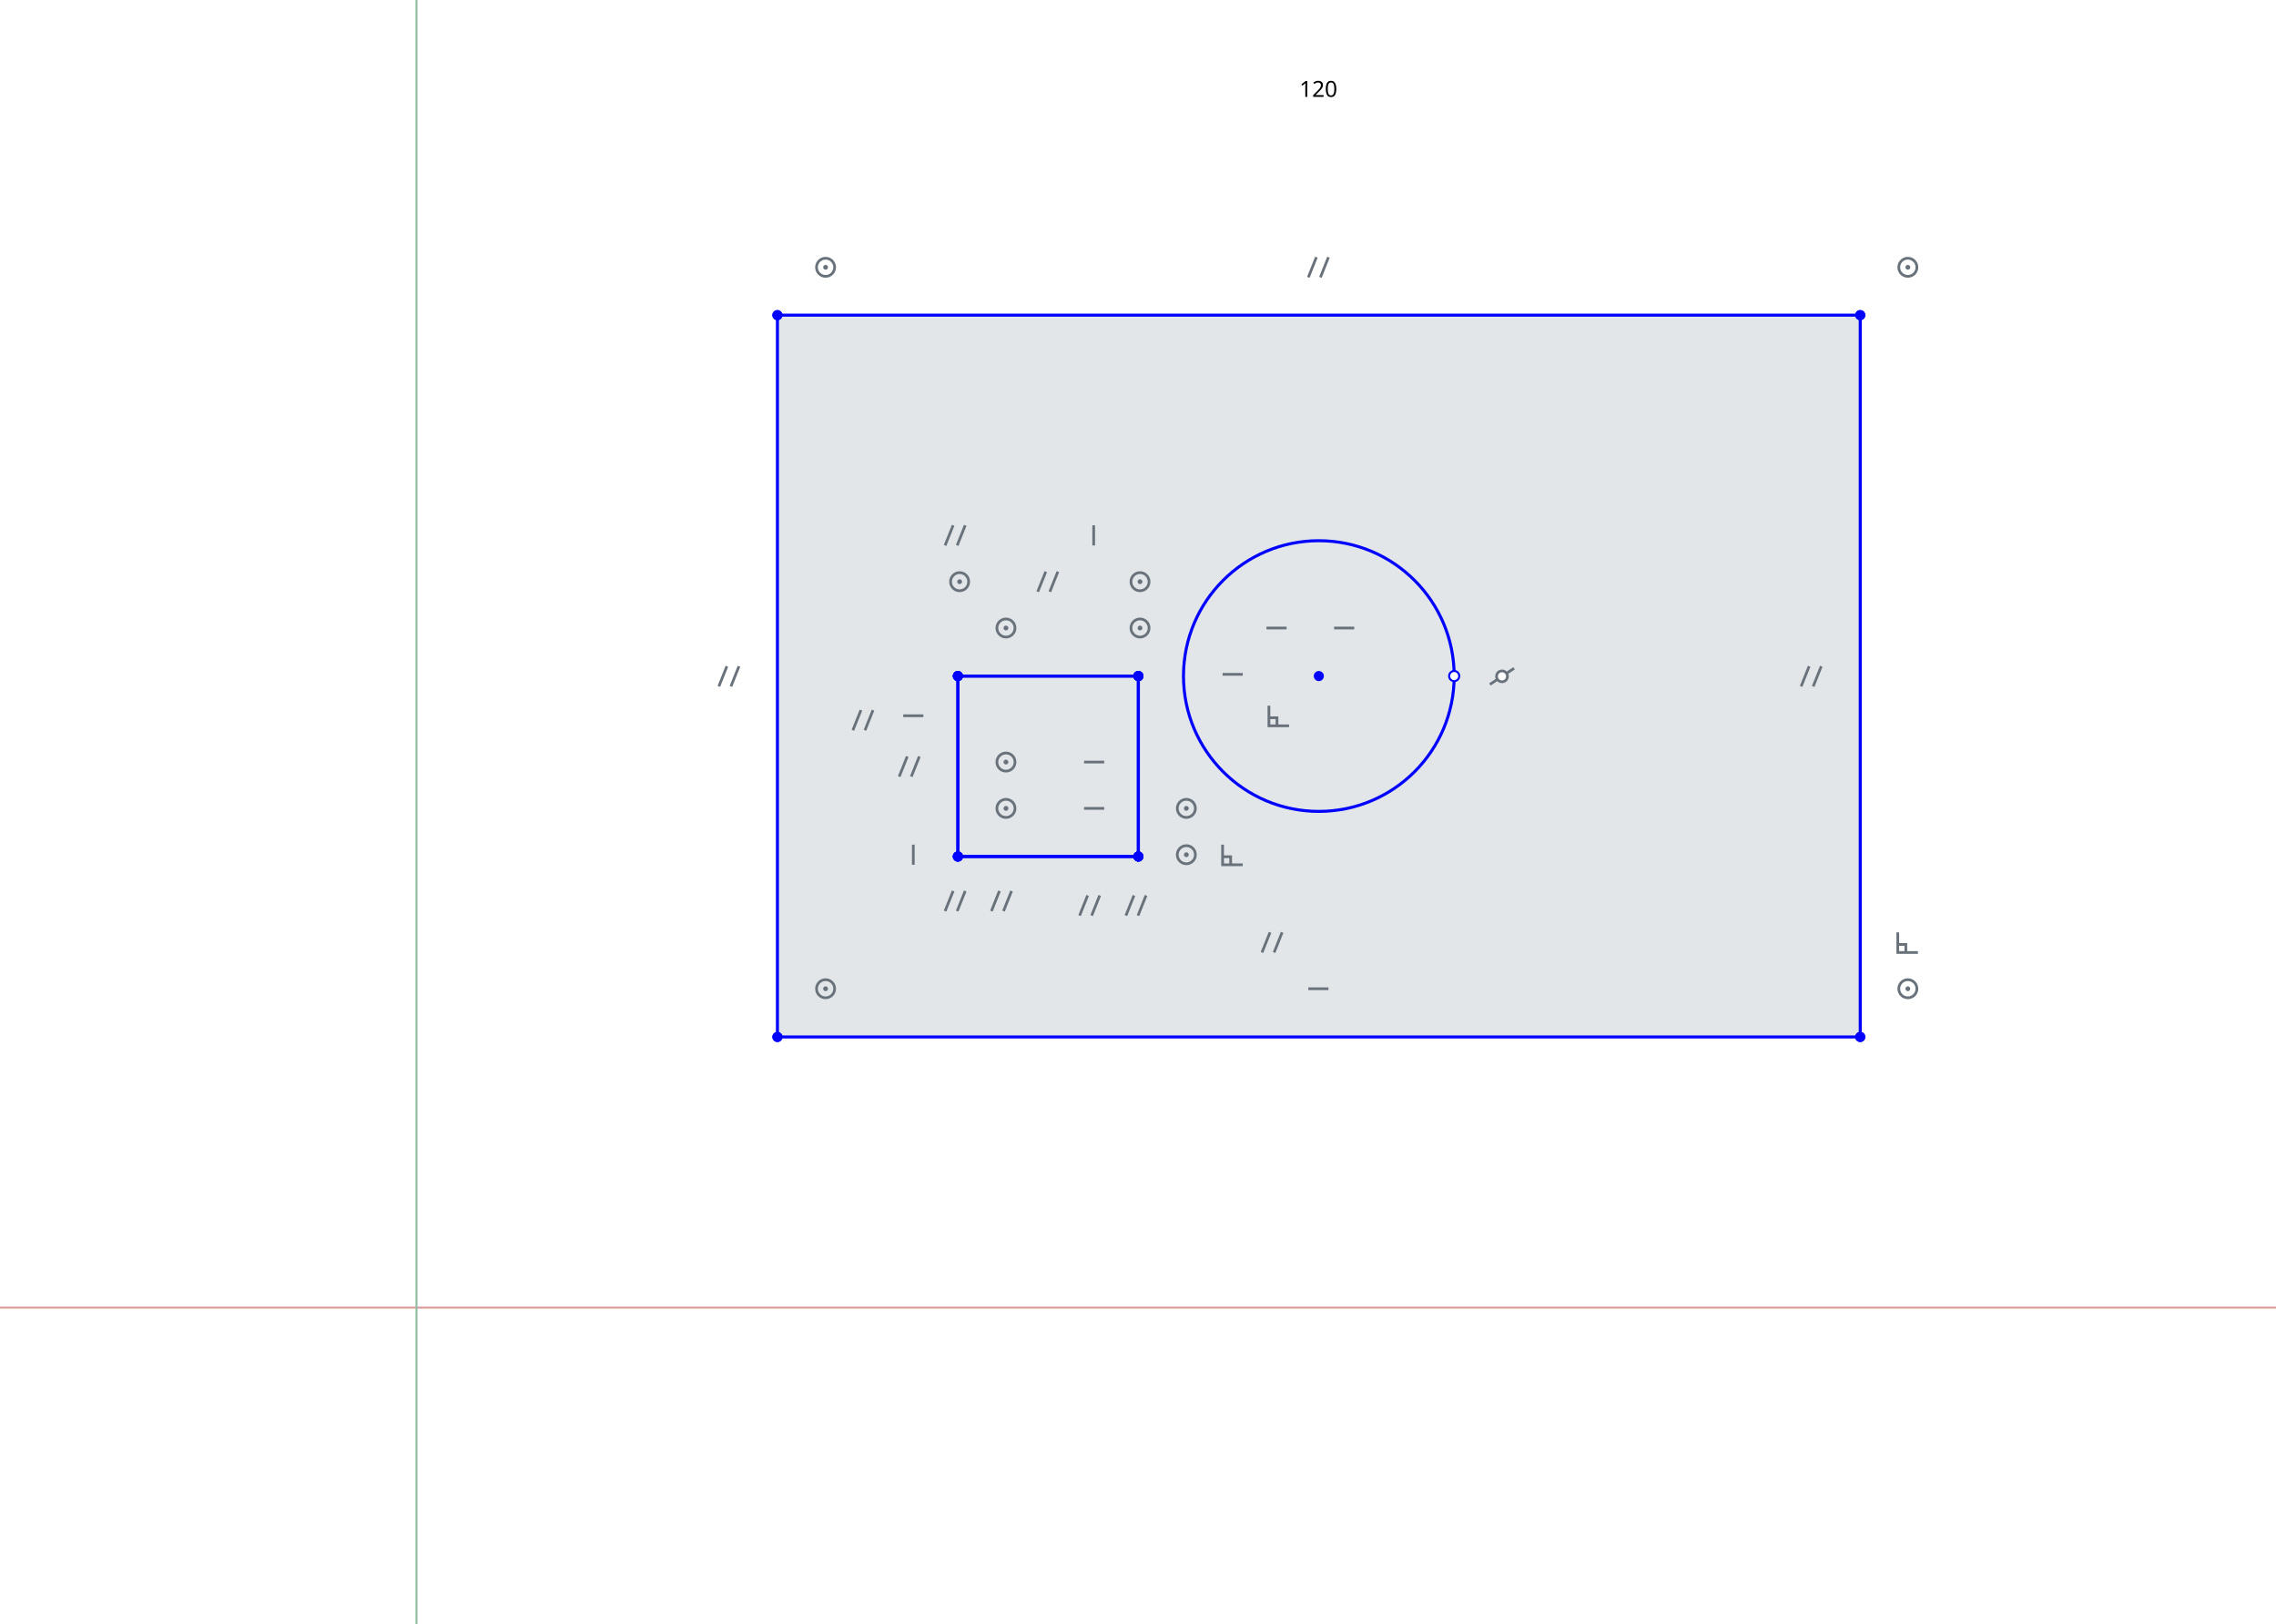
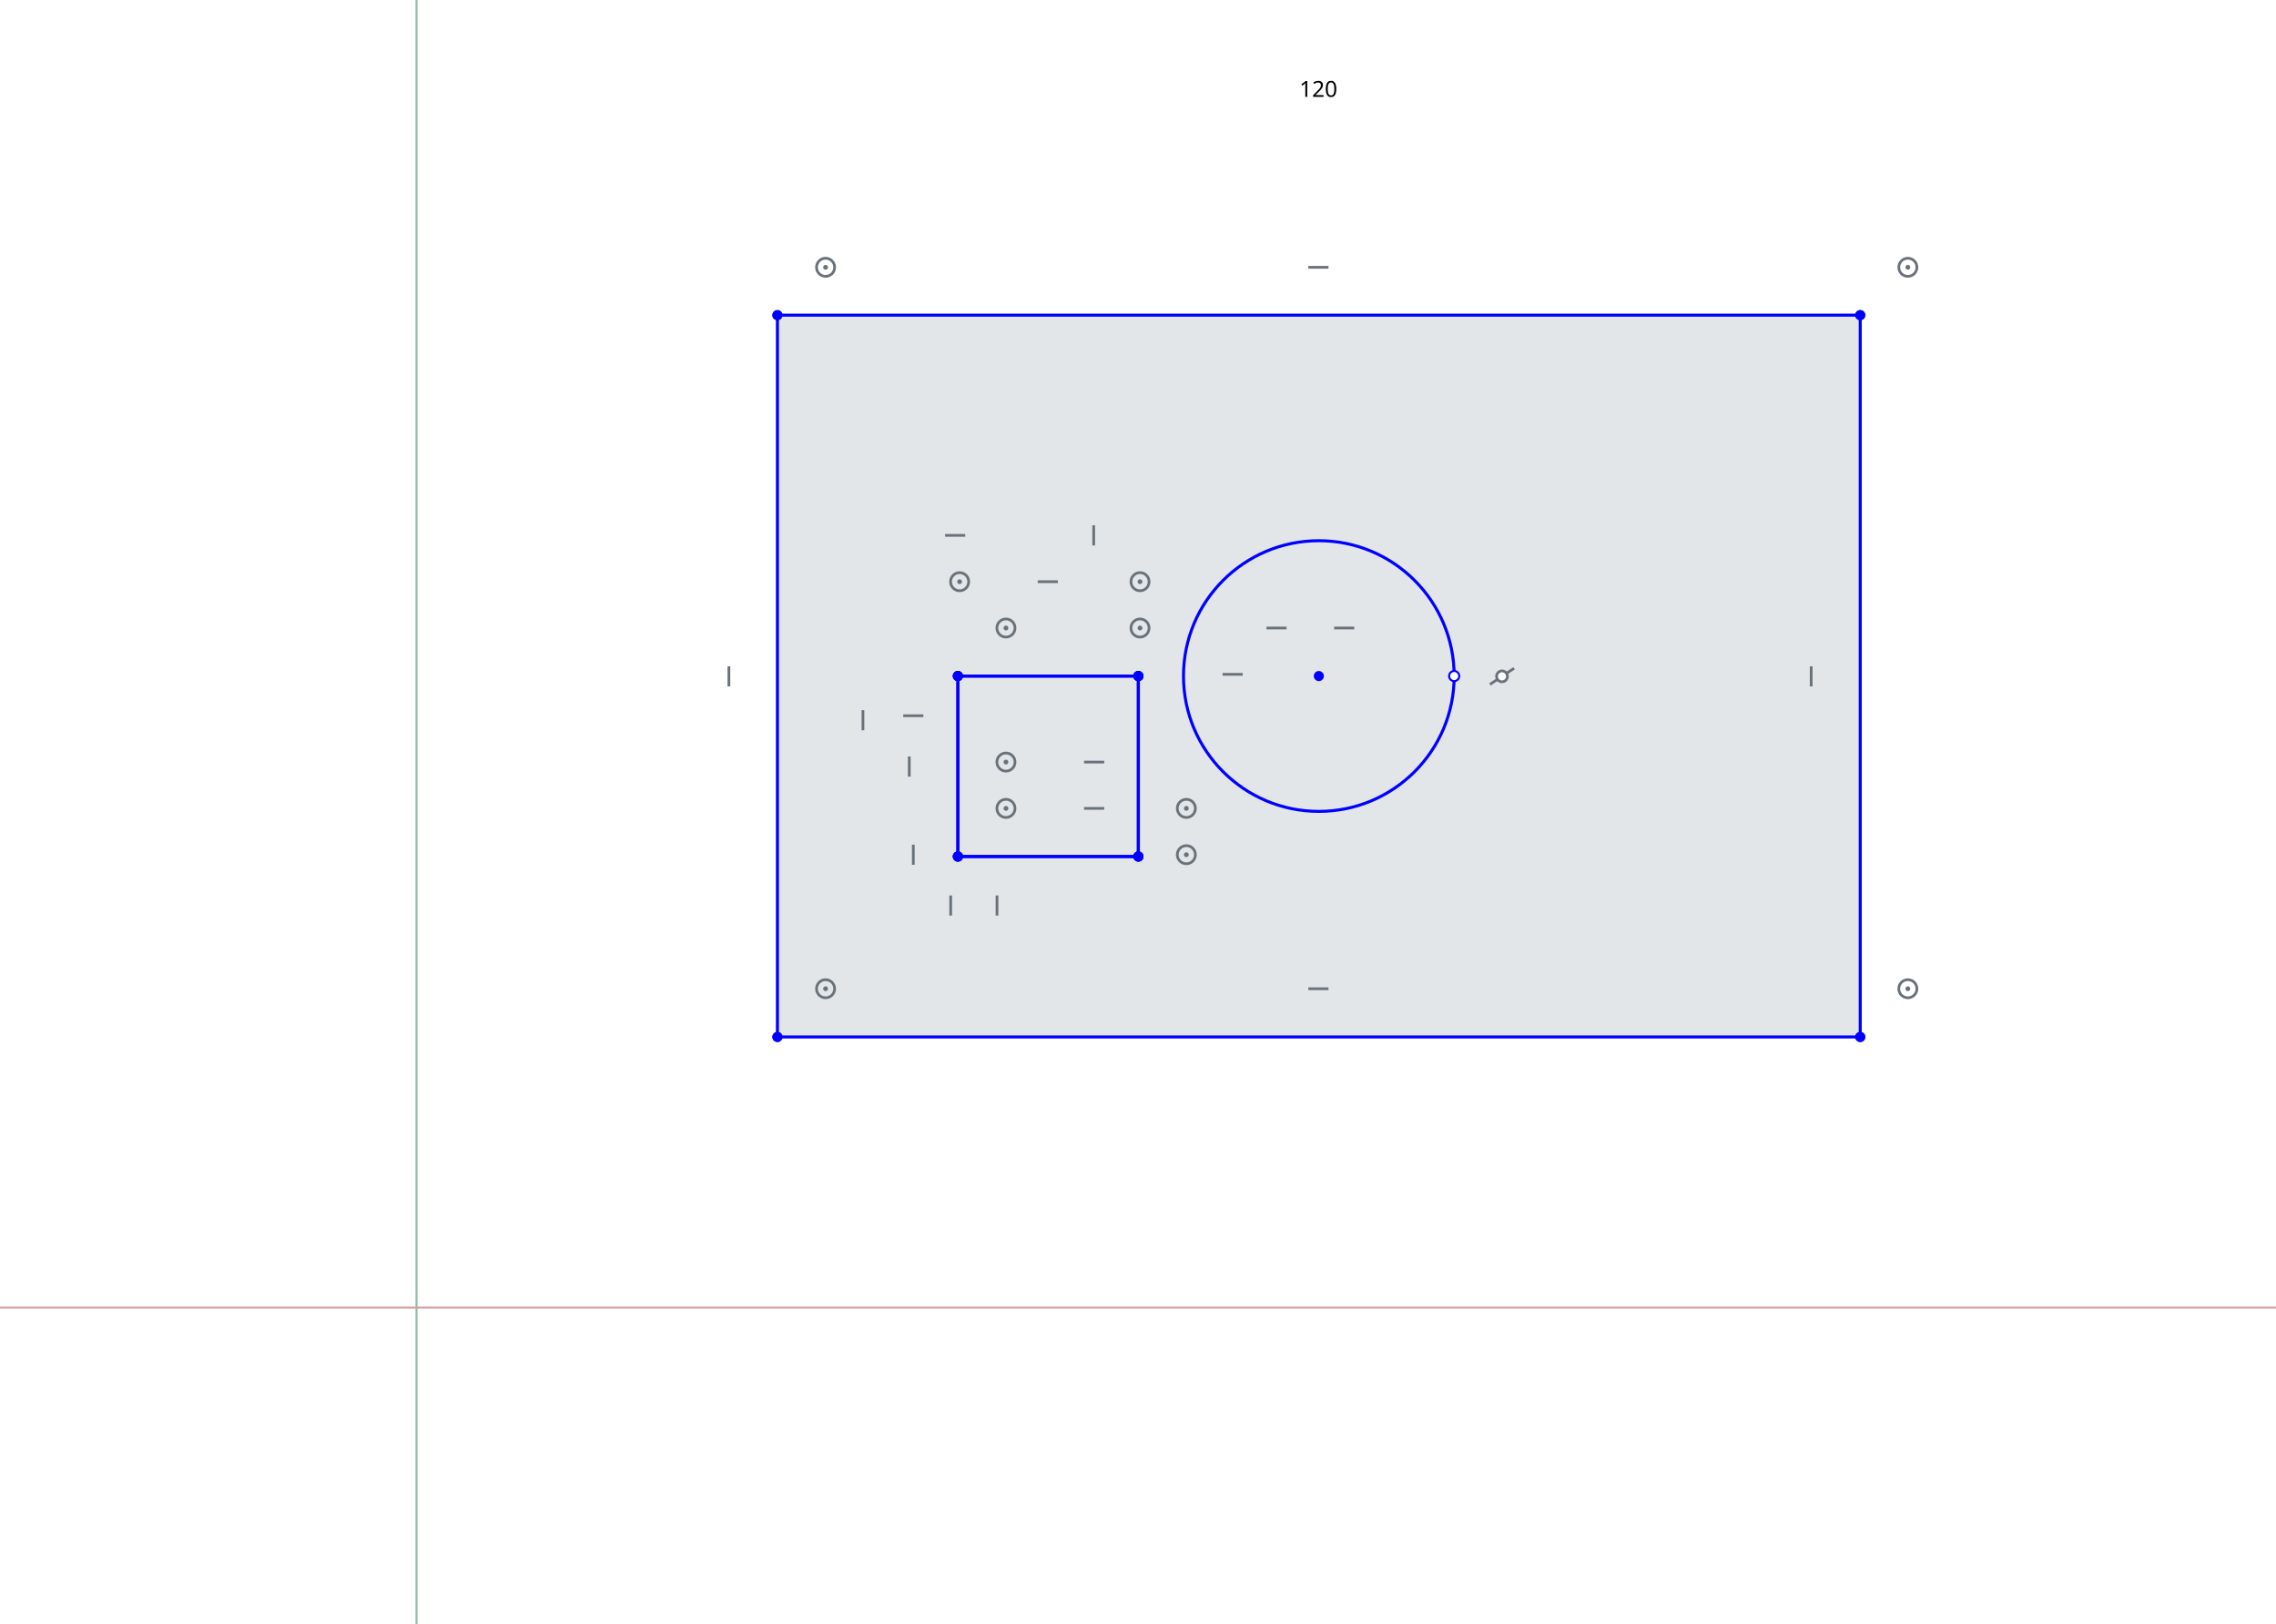
<svg xmlns="http://www.w3.org/2000/svg" viewBox="0 0 1130 806">
-   <path d="M40 -30 L160 -30 L160 -110 L40 -110 Z M60 -50 L80 -50 L80 -70 L60 -70 Z M85.01 -69.46 L85.09 -68.38 L85.24 -67.31 L85.48 -66.25 L85.79 -65.21 L86.17 -64.2 L86.62 -63.21 L87.15 -62.27 L87.74 -61.36 L88.39 -60.5 L89.11 -59.68 L89.88 -58.93 L90.71 -58.22 L91.58 -57.58 L92.5 -57.01 L93.46 -56.5 L94.45 -56.07 L95.47 -55.7 L96.51 -55.41 L97.57 -55.2 L98.65 -55.06 L99.73 -55 L100.81 -55.02 L101.89 -55.12 L102.96 -55.29 L104.01 -55.55 L105.05 -55.87 L106.05 -56.27 L107.03 -56.75 L107.96 -57.29 L108.86 -57.9 L109.71 -58.57 L110.51 -59.3 L111.26 -60.08 L111.94 -60.92 L112.57 -61.81 L113.12 -62.74 L113.61 -63.7 L114.03 -64.7 L114.38 -65.73 L114.65 -66.78 L114.84 -67.84 L114.96 -68.92 L115 -70 L114.96 -71.08 L114.84 -72.16 L114.65 -73.22 L114.38 -74.27 L114.03 -75.3 L113.61 -76.3 L113.12 -77.26 L112.57 -78.19 L111.94 -79.08 L111.26 -79.92 L110.51 -80.7 L109.71 -81.43 L108.86 -82.1 L107.96 -82.71 L107.03 -83.25 L106.05 -83.73 L105.05 -84.13 L104.01 -84.45 L102.96 -84.71 L101.89 -84.88 L100.81 -84.98 L99.73 -85 L98.65 -84.94 L97.57 -84.8 L96.51 -84.59 L95.47 -84.3 L94.45 -83.93 L93.46 -83.5 L92.5 -82.99 L91.58 -82.42 L90.71 -81.78 L89.88 -81.07 L89.11 -80.32 L88.39 -79.5 L87.74 -78.64 L87.15 -77.73 L86.62 -76.79 L86.17 -75.8 L85.79 -74.79 L85.48 -73.75 L85.24 -72.69 L85.09 -71.62 L85.01 -70.54 Z" transform="matrix(4.48 0 0 4.48 206.78 649.28)" vector-effect="non-scaling-stroke" stroke="none" stroke-width="4.48" stroke-dasharray="none" fill="rgb(226, 230, 233)" fill-rule="nonzero" opacity="1" />
+   <path d="M40 -30 L160 -30 L160 -110 L40 -110 Z M60 -50 L60 -70 L80 -70 L80 -50 Z M85.01 -69.46 L85.01 -70.54 L85.09 -71.62 L85.24 -72.69 L85.48 -73.75 L85.79 -74.79 L86.17 -75.8 L86.62 -76.79 L87.15 -77.73 L87.74 -78.64 L88.39 -79.5 L89.11 -80.32 L89.88 -81.07 L90.71 -81.78 L91.58 -82.42 L92.5 -82.99 L93.46 -83.5 L94.45 -83.93 L95.47 -84.3 L96.51 -84.59 L97.57 -84.8 L98.65 -84.94 L99.73 -85 L100.81 -84.98 L101.89 -84.88 L102.96 -84.71 L104.01 -84.45 L105.05 -84.13 L106.05 -83.73 L107.03 -83.25 L107.96 -82.71 L108.86 -82.1 L109.71 -81.43 L110.51 -80.7 L111.26 -79.92 L111.94 -79.08 L112.57 -78.19 L113.12 -77.26 L113.61 -76.3 L114.03 -75.3 L114.38 -74.27 L114.65 -73.22 L114.84 -72.16 L114.96 -71.08 L115 -70 L114.96 -68.92 L114.84 -67.84 L114.65 -66.78 L114.38 -65.73 L114.03 -64.7 L113.61 -63.7 L113.12 -62.74 L112.57 -61.81 L111.94 -60.92 L111.26 -60.08 L110.51 -59.3 L109.71 -58.57 L108.86 -57.9 L107.96 -57.29 L107.03 -56.75 L106.05 -56.27 L105.05 -55.87 L104.01 -55.55 L102.96 -55.29 L101.89 -55.12 L100.81 -55.02 L99.73 -55 L98.65 -55.06 L97.57 -55.2 L96.51 -55.41 L95.47 -55.7 L94.45 -56.07 L93.46 -56.5 L92.5 -57.01 L91.58 -57.58 L90.71 -58.22 L89.88 -58.93 L89.11 -59.68 L88.39 -60.5 L87.74 -61.36 L87.15 -62.27 L86.62 -63.21 L86.17 -64.2 L85.79 -65.21 L85.48 -66.25 L85.24 -67.31 L85.09 -68.38 Z" transform="matrix(4.48 0 0 4.48 206.78 649.28)" vector-effect="non-scaling-stroke" stroke="none" stroke-width="4.48" stroke-dasharray="none" fill="rgb(226, 230, 233)" fill-rule="evenodd" opacity="1" />
+   <path d="M60 -50 L80 -50 L80 -70 L60 -70 Z" transform="matrix(4.48 0 0 4.48 206.78 649.28)" vector-effect="non-scaling-stroke" stroke="none" stroke-width="4.48" stroke-dasharray="none" fill="rgb(226, 230, 233)" fill-rule="evenodd" opacity="1" />
+   <path d="M85.01 -69.46 L85.09 -68.38 L85.24 -67.31 L85.48 -66.25 L85.79 -65.21 L86.17 -64.2 L86.62 -63.21 L87.15 -62.27 L87.74 -61.36 L88.39 -60.5 L89.11 -59.68 L89.88 -58.93 L90.71 -58.22 L91.58 -57.58 L92.5 -57.01 L93.46 -56.5 L94.45 -56.07 L95.47 -55.7 L96.51 -55.41 L97.57 -55.2 L98.65 -55.06 L99.73 -55 L100.81 -55.02 L101.89 -55.12 L102.96 -55.29 L104.01 -55.55 L105.05 -55.87 L106.05 -56.27 L107.03 -56.75 L107.96 -57.29 L108.86 -57.9 L109.71 -58.57 L110.51 -59.3 L111.26 -60.08 L111.94 -60.92 L112.57 -61.81 L113.12 -62.74 L113.61 -63.7 L114.03 -64.7 L114.38 -65.73 L114.65 -66.78 L114.84 -67.84 L114.96 -68.92 L115 -70 L114.96 -71.08 L114.84 -72.16 L114.65 -73.22 L114.38 -74.27 L114.03 -75.3 L113.61 -76.3 L113.12 -77.26 L112.57 -78.19 L111.94 -79.08 L111.26 -79.92 L110.51 -80.7 L109.71 -81.43 L108.86 -82.1 L107.96 -82.71 L107.03 -83.25 L106.05 -83.73 L105.05 -84.13 L104.01 -84.45 L102.96 -84.71 L101.89 -84.88 L100.81 -84.98 L99.73 -85 L98.65 -84.94 L97.57 -84.8 L96.51 -84.59 L95.47 -84.3 L94.45 -83.93 L93.46 -83.5 L92.5 -82.99 L91.58 -82.42 L90.71 -81.78 L89.88 -81.07 L89.11 -80.32 L88.39 -79.5 L87.74 -78.64 L87.15 -77.73 L86.62 -76.79 L86.17 -75.8 L85.79 -74.79 L85.48 -73.75 L85.24 -72.69 L85.09 -71.62 L85.01 -70.54 Z" transform="matrix(4.48 0 0 4.48 206.78 649.28)" vector-effect="non-scaling-stroke" stroke="none" stroke-width="4.48" stroke-dasharray="none" fill="rgb(226, 230, 233)" fill-rule="evenodd" opacity="1" />
  <line x1="-265" y1="0" x2="425" y2="0" transform="matrix(4.48 0 0 4.48 206.78 649.28)" vector-effect="non-scaling-stroke" stroke="rgb(219, 157, 157)" stroke-width="1" stroke-dasharray="none" fill="none" fill-rule="nonzero" opacity="1" />
  <line x1="0" y1="-325" x2="0" y2="215" transform="matrix(4.48 0 0 4.48 206.78 649.28)" vector-effect="non-scaling-stroke" stroke="rgb(146, 191, 162)" stroke-width="1" stroke-dasharray="none" fill="none" fill-rule="nonzero" opacity="1" />
  <line x1="40" y1="-30" x2="160" y2="-30" transform="matrix(4.48 0 0 4.48 206.78 649.28)" vector-effect="non-scaling-stroke" stroke="rgb(0, 0, 255)" stroke-width="1.5" stroke-dasharray="none" fill="none" fill-rule="nonzero" opacity="1" />
  <line x1="160" y1="-30" x2="160" y2="-110" transform="matrix(4.48 0 0 4.48 206.78 649.28)" vector-effect="non-scaling-stroke" stroke="rgb(0, 0, 255)" stroke-width="1.5" stroke-dasharray="none" fill="none" fill-rule="nonzero" opacity="1" />
  <line x1="160" y1="-110" x2="40" y2="-110" transform="matrix(4.48 0 0 4.48 206.78 649.28)" vector-effect="non-scaling-stroke" stroke="rgb(0, 0, 255)" stroke-width="1.5" stroke-dasharray="none" fill="none" fill-rule="nonzero" opacity="1" />
  <line x1="40" y1="-110" x2="40" y2="-30" transform="matrix(4.48 0 0 4.48 206.78 649.28)" vector-effect="non-scaling-stroke" stroke="rgb(0, 0, 255)" stroke-width="1.5" stroke-dasharray="none" fill="none" fill-rule="nonzero" opacity="1" />
  <line x1="60" y1="-50" x2="80" y2="-50" transform="matrix(4.48 0 0 4.48 206.78 649.28)" vector-effect="non-scaling-stroke" stroke="rgb(0, 0, 255)" stroke-width="1.5" stroke-dasharray="none" fill="none" fill-rule="nonzero" opacity="1" />
  <line x1="80" y1="-50" x2="80" y2="-70" transform="matrix(4.48 0 0 4.48 206.78 649.28)" vector-effect="non-scaling-stroke" stroke="rgb(0, 0, 255)" stroke-width="1.5" stroke-dasharray="none" fill="none" fill-rule="nonzero" opacity="1" />
  <line x1="80" y1="-70" x2="60" y2="-70" transform="matrix(4.48 0 0 4.48 206.78 649.28)" vector-effect="non-scaling-stroke" stroke="rgb(0, 0, 255)" stroke-width="1.5" stroke-dasharray="none" fill="none" fill-rule="nonzero" opacity="1" />
  <line x1="60" y1="-70" x2="60" y2="-50" transform="matrix(4.48 0 0 4.48 206.78 649.28)" vector-effect="non-scaling-stroke" stroke="rgb(0, 0, 255)" stroke-width="1.5" stroke-dasharray="none" fill="none" fill-rule="nonzero" opacity="1" />
  <line x1="60" y1="-50" x2="80" y2="-50" transform="matrix(4.48 0 0 4.48 206.78 649.28)" vector-effect="non-scaling-stroke" stroke="rgb(0, 0, 255)" stroke-width="1.5" stroke-dasharray="none" fill="none" fill-rule="nonzero" opacity="1" />
  <line x1="80" y1="-50" x2="80" y2="-70" transform="matrix(4.48 0 0 4.48 206.78 649.28)" vector-effect="non-scaling-stroke" stroke="rgb(0, 0, 255)" stroke-width="1.5" stroke-dasharray="none" fill="none" fill-rule="nonzero" opacity="1" />
  <line x1="80" y1="-70" x2="60" y2="-70" transform="matrix(4.48 0 0 4.48 206.78 649.28)" vector-effect="non-scaling-stroke" stroke="rgb(0, 0, 255)" stroke-width="1.5" stroke-dasharray="none" fill="none" fill-rule="nonzero" opacity="1" />
  <line x1="60" y1="-70" x2="60" y2="-50" transform="matrix(4.48 0 0 4.48 206.78 649.28)" vector-effect="non-scaling-stroke" stroke="rgb(0, 0, 255)" stroke-width="1.5" stroke-dasharray="none" fill="none" fill-rule="nonzero" opacity="1" />
  <circle cx="100" cy="-70" r="15" transform="matrix(4.48 0 0 4.48 206.78 649.28)" vector-effect="non-scaling-stroke" stroke="rgb(0, 0, 255)" stroke-width="1.5" stroke-dasharray="none" fill="none" fill-rule="nonzero" opacity="1" />
  <circle cx="40" cy="-30" r="0.56" transform="matrix(4.48 0 0 4.48 206.78 649.28)" vector-effect="non-scaling-stroke" stroke="none" stroke-width="1" stroke-dasharray="none" fill="rgb(0, 0, 255)" fill-rule="nonzero" opacity="1" />
  <circle cx="160" cy="-30" r="0.56" transform="matrix(4.48 0 0 4.48 206.78 649.28)" vector-effect="non-scaling-stroke" stroke="none" stroke-width="1" stroke-dasharray="none" fill="rgb(0, 0, 255)" fill-rule="nonzero" opacity="1" />
  <circle cx="160" cy="-30" r="0.56" transform="matrix(4.48 0 0 4.48 206.78 649.28)" vector-effect="non-scaling-stroke" stroke="none" stroke-width="1" stroke-dasharray="none" fill="rgb(0, 0, 255)" fill-rule="nonzero" opacity="1" />
  <circle cx="160" cy="-110" r="0.56" transform="matrix(4.48 0 0 4.48 206.78 649.28)" vector-effect="non-scaling-stroke" stroke="none" stroke-width="1" stroke-dasharray="none" fill="rgb(0, 0, 255)" fill-rule="nonzero" opacity="1" />
  <circle cx="160" cy="-110" r="0.56" transform="matrix(4.48 0 0 4.48 206.78 649.28)" vector-effect="non-scaling-stroke" stroke="none" stroke-width="1" stroke-dasharray="none" fill="rgb(0, 0, 255)" fill-rule="nonzero" opacity="1" />
  <circle cx="40" cy="-110" r="0.56" transform="matrix(4.48 0 0 4.48 206.78 649.28)" vector-effect="non-scaling-stroke" stroke="none" stroke-width="1" stroke-dasharray="none" fill="rgb(0, 0, 255)" fill-rule="nonzero" opacity="1" />
  <circle cx="40" cy="-110" r="0.56" transform="matrix(4.48 0 0 4.48 206.78 649.28)" vector-effect="non-scaling-stroke" stroke="none" stroke-width="1" stroke-dasharray="none" fill="rgb(0, 0, 255)" fill-rule="nonzero" opacity="1" />
  <circle cx="40" cy="-30" r="0.56" transform="matrix(4.48 0 0 4.48 206.78 649.28)" vector-effect="non-scaling-stroke" stroke="none" stroke-width="1" stroke-dasharray="none" fill="rgb(0, 0, 255)" fill-rule="nonzero" opacity="1" />
  <circle cx="60" cy="-50" r="0.56" transform="matrix(4.48 0 0 4.48 206.78 649.28)" vector-effect="non-scaling-stroke" stroke="none" stroke-width="1" stroke-dasharray="none" fill="rgb(0, 0, 255)" fill-rule="nonzero" opacity="1" />
  <circle cx="80" cy="-50" r="0.56" transform="matrix(4.48 0 0 4.48 206.78 649.28)" vector-effect="non-scaling-stroke" stroke="none" stroke-width="1" stroke-dasharray="none" fill="rgb(0, 0, 255)" fill-rule="nonzero" opacity="1" />
  <circle cx="80" cy="-50" r="0.56" transform="matrix(4.48 0 0 4.48 206.78 649.28)" vector-effect="non-scaling-stroke" stroke="none" stroke-width="1" stroke-dasharray="none" fill="rgb(0, 0, 255)" fill-rule="nonzero" opacity="1" />
  <circle cx="80" cy="-70" r="0.56" transform="matrix(4.48 0 0 4.48 206.78 649.28)" vector-effect="non-scaling-stroke" stroke="none" stroke-width="1" stroke-dasharray="none" fill="rgb(0, 0, 255)" fill-rule="nonzero" opacity="1" />
  <circle cx="80" cy="-70" r="0.56" transform="matrix(4.48 0 0 4.48 206.78 649.28)" vector-effect="non-scaling-stroke" stroke="none" stroke-width="1" stroke-dasharray="none" fill="rgb(0, 0, 255)" fill-rule="nonzero" opacity="1" />
  <circle cx="60" cy="-70" r="0.56" transform="matrix(4.48 0 0 4.48 206.78 649.28)" vector-effect="non-scaling-stroke" stroke="none" stroke-width="1" stroke-dasharray="none" fill="rgb(0, 0, 255)" fill-rule="nonzero" opacity="1" />
  <circle cx="60" cy="-70" r="0.56" transform="matrix(4.48 0 0 4.48 206.78 649.28)" vector-effect="non-scaling-stroke" stroke="none" stroke-width="1" stroke-dasharray="none" fill="rgb(0, 0, 255)" fill-rule="nonzero" opacity="1" />
  <circle cx="60" cy="-50" r="0.56" transform="matrix(4.48 0 0 4.48 206.78 649.28)" vector-effect="non-scaling-stroke" stroke="none" stroke-width="1" stroke-dasharray="none" fill="rgb(0, 0, 255)" fill-rule="nonzero" opacity="1" />
  <circle cx="60" cy="-50" r="0.56" transform="matrix(4.48 0 0 4.48 206.78 649.28)" vector-effect="non-scaling-stroke" stroke="none" stroke-width="1" stroke-dasharray="none" fill="rgb(0, 0, 255)" fill-rule="nonzero" opacity="1" />
  <circle cx="80" cy="-50" r="0.56" transform="matrix(4.48 0 0 4.48 206.78 649.28)" vector-effect="non-scaling-stroke" stroke="none" stroke-width="1" stroke-dasharray="none" fill="rgb(0, 0, 255)" fill-rule="nonzero" opacity="1" />
  <circle cx="80" cy="-50" r="0.56" transform="matrix(4.48 0 0 4.48 206.78 649.28)" vector-effect="non-scaling-stroke" stroke="none" stroke-width="1" stroke-dasharray="none" fill="rgb(0, 0, 255)" fill-rule="nonzero" opacity="1" />
  <circle cx="80" cy="-70" r="0.56" transform="matrix(4.48 0 0 4.48 206.78 649.28)" vector-effect="non-scaling-stroke" stroke="none" stroke-width="1" stroke-dasharray="none" fill="rgb(0, 0, 255)" fill-rule="nonzero" opacity="1" />
  <circle cx="80" cy="-70" r="0.56" transform="matrix(4.48 0 0 4.48 206.78 649.28)" vector-effect="non-scaling-stroke" stroke="none" stroke-width="1" stroke-dasharray="none" fill="rgb(0, 0, 255)" fill-rule="nonzero" opacity="1" />
  <circle cx="60" cy="-70" r="0.56" transform="matrix(4.48 0 0 4.48 206.78 649.28)" vector-effect="non-scaling-stroke" stroke="none" stroke-width="1" stroke-dasharray="none" fill="rgb(0, 0, 255)" fill-rule="nonzero" opacity="1" />
  <circle cx="60" cy="-70" r="0.56" transform="matrix(4.48 0 0 4.48 206.78 649.28)" vector-effect="non-scaling-stroke" stroke="none" stroke-width="1" stroke-dasharray="none" fill="rgb(0, 0, 255)" fill-rule="nonzero" opacity="1" />
  <circle cx="60" cy="-50" r="0.56" transform="matrix(4.48 0 0 4.48 206.78 649.28)" vector-effect="non-scaling-stroke" stroke="none" stroke-width="1" stroke-dasharray="none" fill="rgb(0, 0, 255)" fill-rule="nonzero" opacity="1" />
  <circle cx="100" cy="-70" r="0.56" transform="matrix(4.48 0 0 4.48 206.78 649.28)" vector-effect="non-scaling-stroke" stroke="none" stroke-width="1" stroke-dasharray="none" fill="rgb(0, 0, 255)" fill-rule="nonzero" opacity="1" />
  <circle cx="115" cy="-70" r="0.56" transform="matrix(4.48 0 0 4.48 206.78 649.28)" vector-effect="non-scaling-stroke" stroke="rgb(0, 0, 255)" stroke-width="1" stroke-dasharray="none" fill="rgb(255, 255, 255)" fill-rule="nonzero" opacity="1" />
  <circle r="4.5" transform="matrix(1 0 0 1 409.89 490.94)" vector-effect="non-scaling-stroke" stroke="rgb(105, 114, 123)" stroke-width="1.35" stroke-dasharray="none" fill="none" fill-rule="nonzero" opacity="1" />
  <circle r="1.2" transform="matrix(1 0 0 1 409.89 490.94)" vector-effect="non-scaling-stroke" stroke="none" stroke-width="1.35" stroke-dasharray="none" fill="rgb(105, 114, 123)" fill-rule="nonzero" opacity="1" />
  <circle r="4.5" transform="matrix(1 0 0 1 409.89 132.72)" vector-effect="non-scaling-stroke" stroke="rgb(105, 114, 123)" stroke-width="1.35" stroke-dasharray="none" fill="none" fill-rule="nonzero" opacity="1" />
  <circle r="1.2" transform="matrix(1 0 0 1 409.89 132.72)" vector-effect="non-scaling-stroke" stroke="none" stroke-width="1.35" stroke-dasharray="none" fill="rgb(105, 114, 123)" fill-rule="nonzero" opacity="1" />
  <circle r="4.5" transform="matrix(1 0 0 1 499.44 401.39)" vector-effect="non-scaling-stroke" stroke="rgb(105, 114, 123)" stroke-width="1.35" stroke-dasharray="none" fill="none" fill-rule="nonzero" opacity="1" />
  <circle r="1.2" transform="matrix(1 0 0 1 499.44 401.39)" vector-effect="non-scaling-stroke" stroke="none" stroke-width="1.35" stroke-dasharray="none" fill="rgb(105, 114, 123)" fill-rule="nonzero" opacity="1" />
  <circle r="4.5" transform="matrix(1 0 0 1 499.44 378.39)" vector-effect="non-scaling-stroke" stroke="rgb(105, 114, 123)" stroke-width="1.35" stroke-dasharray="none" fill="none" fill-rule="nonzero" opacity="1" />
  <circle r="1.2" transform="matrix(1 0 0 1 499.44 378.39)" vector-effect="non-scaling-stroke" stroke="none" stroke-width="1.35" stroke-dasharray="none" fill="rgb(105, 114, 123)" fill-rule="nonzero" opacity="1" />
  <circle r="4.5" transform="matrix(1 0 0 1 499.44 311.83)" vector-effect="non-scaling-stroke" stroke="rgb(105, 114, 123)" stroke-width="1.35" stroke-dasharray="none" fill="none" fill-rule="nonzero" opacity="1" />
  <circle r="1.2" transform="matrix(1 0 0 1 499.44 311.83)" vector-effect="non-scaling-stroke" stroke="none" stroke-width="1.35" stroke-dasharray="none" fill="rgb(105, 114, 123)" fill-rule="nonzero" opacity="1" />
  <circle r="4.5" transform="matrix(1 0 0 1 476.44 288.83)" vector-effect="non-scaling-stroke" stroke="rgb(105, 114, 123)" stroke-width="1.35" stroke-dasharray="none" fill="none" fill-rule="nonzero" opacity="1" />
  <circle r="1.2" transform="matrix(1 0 0 1 476.44 288.83)" vector-effect="non-scaling-stroke" stroke="none" stroke-width="1.35" stroke-dasharray="none" fill="rgb(105, 114, 123)" fill-rule="nonzero" opacity="1" />
  <circle r="4.5" transform="matrix(1 0 0 1 589 401.39)" vector-effect="non-scaling-stroke" stroke="rgb(105, 114, 123)" stroke-width="1.35" stroke-dasharray="none" fill="none" fill-rule="nonzero" opacity="1" />
  <circle r="1.2" transform="matrix(1 0 0 1 589 401.39)" vector-effect="non-scaling-stroke" stroke="none" stroke-width="1.35" stroke-dasharray="none" fill="rgb(105, 114, 123)" fill-rule="nonzero" opacity="1" />
  <circle r="4.5" transform="matrix(1 0 0 1 589 424.39)" vector-effect="non-scaling-stroke" stroke="rgb(105, 114, 123)" stroke-width="1.35" stroke-dasharray="none" fill="none" fill-rule="nonzero" opacity="1" />
  <circle r="1.2" transform="matrix(1 0 0 1 589 424.39)" vector-effect="non-scaling-stroke" stroke="none" stroke-width="1.35" stroke-dasharray="none" fill="rgb(105, 114, 123)" fill-rule="nonzero" opacity="1" />
  <circle r="4.5" transform="matrix(1 0 0 1 566 288.83)" vector-effect="non-scaling-stroke" stroke="rgb(105, 114, 123)" stroke-width="1.35" stroke-dasharray="none" fill="none" fill-rule="nonzero" opacity="1" />
  <circle r="1.2" transform="matrix(1 0 0 1 566 288.83)" vector-effect="non-scaling-stroke" stroke="none" stroke-width="1.35" stroke-dasharray="none" fill="rgb(105, 114, 123)" fill-rule="nonzero" opacity="1" />
  <circle r="4.5" transform="matrix(1 0 0 1 566 311.83)" vector-effect="non-scaling-stroke" stroke="rgb(105, 114, 123)" stroke-width="1.35" stroke-dasharray="none" fill="none" fill-rule="nonzero" opacity="1" />
  <circle r="1.2" transform="matrix(1 0 0 1 566 311.83)" vector-effect="non-scaling-stroke" stroke="none" stroke-width="1.35" stroke-dasharray="none" fill="rgb(105, 114, 123)" fill-rule="nonzero" opacity="1" />
  <circle r="4.5" transform="matrix(1 0 0 1 947.22 490.94)" vector-effect="non-scaling-stroke" stroke="rgb(105, 114, 123)" stroke-width="1.35" stroke-dasharray="none" fill="none" fill-rule="nonzero" opacity="1" />
  <circle r="1.2" transform="matrix(1 0 0 1 947.22 490.94)" vector-effect="non-scaling-stroke" stroke="none" stroke-width="1.35" stroke-dasharray="none" fill="rgb(105, 114, 123)" fill-rule="nonzero" opacity="1" />
  <circle r="4.5" transform="matrix(1 0 0 1 947.22 132.72)" vector-effect="non-scaling-stroke" stroke="rgb(105, 114, 123)" stroke-width="1.35" stroke-dasharray="none" fill="none" fill-rule="nonzero" opacity="1" />
  <circle r="1.2" transform="matrix(1 0 0 1 947.22 132.72)" vector-effect="non-scaling-stroke" stroke="none" stroke-width="1.35" stroke-dasharray="none" fill="rgb(105, 114, 123)" fill-rule="nonzero" opacity="1" />
  <path d="M-5 0H5" transform="matrix(1 0 0 1 543.22 378.39)" vector-effect="non-scaling-stroke" stroke="rgb(105, 114, 123)" stroke-width="1.35" stroke-dasharray="none" fill="none" fill-rule="nonzero" opacity="1" />
  <path d="M-5 0H5" transform="matrix(1 0 0 1 543.22 401.39)" vector-effect="non-scaling-stroke" stroke="rgb(105, 114, 123)" stroke-width="1.35" stroke-dasharray="none" fill="none" fill-rule="nonzero" opacity="1" />
+   <path d="M-5 0H5" transform="matrix(1 0 0 1 520.22 288.83)" vector-effect="non-scaling-stroke" stroke="rgb(105, 114, 123)" stroke-width="1.35" stroke-dasharray="none" fill="none" fill-rule="nonzero" opacity="1" />
+   <path d="M-5 0H5" transform="matrix(1 0 0 1 474.22 265.83)" vector-effect="non-scaling-stroke" stroke="rgb(105, 114, 123)" stroke-width="1.35" stroke-dasharray="none" fill="none" fill-rule="nonzero" opacity="1" />
  <path d="M-5 0H5" transform="matrix(1 0 0 1 654.56 490.94)" vector-effect="non-scaling-stroke" stroke="rgb(105, 114, 123)" stroke-width="1.35" stroke-dasharray="none" fill="none" fill-rule="nonzero" opacity="1" />
+   <path d="M-5 0H5" transform="matrix(1 0 0 1 654.56 132.72)" vector-effect="non-scaling-stroke" stroke="rgb(105, 114, 123)" stroke-width="1.35" stroke-dasharray="none" fill="none" fill-rule="nonzero" opacity="1" />
  <path d="M-5 0H5" transform="matrix(1 0 0 1 453.44 355.39)" vector-effect="non-scaling-stroke" stroke="rgb(105, 114, 123)" stroke-width="1.35" stroke-dasharray="none" fill="none" fill-rule="nonzero" opacity="1" />
  <path d="M-5 0H5" transform="matrix(1 0 0 1 612 334.83)" vector-effect="non-scaling-stroke" stroke="rgb(105, 114, 123)" stroke-width="1.35" stroke-dasharray="none" fill="none" fill-rule="nonzero" opacity="1" />
  <path d="M-5 0H5" transform="matrix(1 0 0 1 633.78 311.83)" vector-effect="non-scaling-stroke" stroke="rgb(105, 114, 123)" stroke-width="1.35" stroke-dasharray="none" fill="none" fill-rule="nonzero" opacity="1" />
  <path d="M-5 0H5" transform="matrix(1 0 0 1 667.36 311.83)" vector-effect="non-scaling-stroke" stroke="rgb(105, 114, 123)" stroke-width="1.35" stroke-dasharray="none" fill="none" fill-rule="nonzero" opacity="1" />
-   <path d="M-5 5L-1-5M1 5L5-5" transform="matrix(1 0 0 1 361.89 335.83)" vector-effect="non-scaling-stroke" stroke="rgb(105, 114, 123)" stroke-width="1.35" stroke-dasharray="none" fill="none" fill-rule="nonzero" opacity="1" />
-   <path d="M-5 5L-1-5M1 5L5-5" transform="matrix(1 0 0 1 451.44 380.61)" vector-effect="non-scaling-stroke" stroke="rgb(105, 114, 123)" stroke-width="1.35" stroke-dasharray="none" fill="none" fill-rule="nonzero" opacity="1" />
-   <path d="M-5 5L-1-5M1 5L5-5" transform="matrix(1 0 0 1 428.44 357.61)" vector-effect="non-scaling-stroke" stroke="rgb(105, 114, 123)" stroke-width="1.35" stroke-dasharray="none" fill="none" fill-rule="nonzero" opacity="1" />
-   <path d="M-5 5L-1-5M1 5L5-5" transform="matrix(1 0 0 1 474.22 447.39)" vector-effect="non-scaling-stroke" stroke="rgb(105, 114, 123)" stroke-width="1.35" stroke-dasharray="none" fill="none" fill-rule="nonzero" opacity="1" />
-   <path d="M-5 5L-1-5M1 5L5-5" transform="matrix(1 0 0 1 497.22 447.39)" vector-effect="non-scaling-stroke" stroke="rgb(105, 114, 123)" stroke-width="1.35" stroke-dasharray="none" fill="none" fill-rule="nonzero" opacity="1" />
-   <path d="M-5 5L-1-5M1 5L5-5" transform="matrix(1 0 0 1 520.22 288.83)" vector-effect="non-scaling-stroke" stroke="rgb(105, 114, 123)" stroke-width="1.35" stroke-dasharray="none" fill="none" fill-rule="nonzero" opacity="1" />
-   <path d="M-5 5L-1-5M1 5L5-5" transform="matrix(1 0 0 1 474.22 265.83)" vector-effect="non-scaling-stroke" stroke="rgb(105, 114, 123)" stroke-width="1.35" stroke-dasharray="none" fill="none" fill-rule="nonzero" opacity="1" />
-   <path d="M-5 5L-1-5M1 5L5-5" transform="matrix(1 0 0 1 541 449.61)" vector-effect="non-scaling-stroke" stroke="rgb(105, 114, 123)" stroke-width="1.35" stroke-dasharray="none" fill="none" fill-rule="nonzero" opacity="1" />
-   <path d="M-5 5L-1-5M1 5L5-5" transform="matrix(1 0 0 1 564 449.61)" vector-effect="non-scaling-stroke" stroke="rgb(105, 114, 123)" stroke-width="1.35" stroke-dasharray="none" fill="none" fill-rule="nonzero" opacity="1" />
-   <path d="M-5 5L-1-5M1 5L5-5" transform="matrix(1 0 0 1 631.56 467.94)" vector-effect="non-scaling-stroke" stroke="rgb(105, 114, 123)" stroke-width="1.35" stroke-dasharray="none" fill="none" fill-rule="nonzero" opacity="1" />
-   <path d="M-5 5L-1-5M1 5L5-5" transform="matrix(1 0 0 1 654.56 132.72)" vector-effect="non-scaling-stroke" stroke="rgb(105, 114, 123)" stroke-width="1.35" stroke-dasharray="none" fill="none" fill-rule="nonzero" opacity="1" />
-   <path d="M-5 5L-1-5M1 5L5-5" transform="matrix(1 0 0 1 899.22 335.83)" vector-effect="non-scaling-stroke" stroke="rgb(105, 114, 123)" stroke-width="1.35" stroke-dasharray="none" fill="none" fill-rule="nonzero" opacity="1" />
-   <path d="M-5-5V5H5M-5 1H-1V5" transform="matrix(1 0 0 1 612 424.39)" vector-effect="non-scaling-stroke" stroke="rgb(105, 114, 123)" stroke-width="1.35" stroke-dasharray="none" fill="none" fill-rule="nonzero" opacity="1" />
-   <path d="M-5-5V5H5M-5 1H-1V5" transform="matrix(1 0 0 1 635 355.39)" vector-effect="non-scaling-stroke" stroke="rgb(105, 114, 123)" stroke-width="1.35" stroke-dasharray="none" fill="none" fill-rule="nonzero" opacity="1" />
-   <path d="M-5-5V5H5M-5 1H-1V5" transform="matrix(1 0 0 1 947.22 467.94)" vector-effect="non-scaling-stroke" stroke="rgb(105, 114, 123)" stroke-width="1.35" stroke-dasharray="none" fill="none" fill-rule="nonzero" opacity="1" />
  <path d="M-6 4L6-4" transform="matrix(1 0 0 1 745.72 335.83)" vector-effect="non-scaling-stroke" stroke="rgb(105, 114, 123)" stroke-width="1.35" stroke-dasharray="none" fill="none" fill-rule="nonzero" opacity="1" />
  <circle r="2.7" transform="matrix(1 0 0 1 745.72 335.83)" vector-effect="non-scaling-stroke" stroke="rgb(105, 114, 123)" stroke-width="1.35" stroke-dasharray="none" fill="rgb(255, 255, 255)" fill-rule="nonzero" opacity="1" />
+   <path d="M0-5V5" transform="matrix(1 0 0 1 361.89 335.83)" vector-effect="non-scaling-stroke" stroke="rgb(105, 114, 123)" stroke-width="1.35" stroke-dasharray="none" fill="none" fill-rule="nonzero" opacity="1" />
+   <path d="M0-5V5" transform="matrix(1 0 0 1 451.44 380.61)" vector-effect="non-scaling-stroke" stroke="rgb(105, 114, 123)" stroke-width="1.35" stroke-dasharray="none" fill="none" fill-rule="nonzero" opacity="1" />
+   <path d="M0-5V5" transform="matrix(1 0 0 1 428.44 357.61)" vector-effect="non-scaling-stroke" stroke="rgb(105, 114, 123)" stroke-width="1.35" stroke-dasharray="none" fill="none" fill-rule="nonzero" opacity="1" />
+   <path d="M0-5V5" transform="matrix(1 0 0 1 472 449.61)" vector-effect="non-scaling-stroke" stroke="rgb(105, 114, 123)" stroke-width="1.35" stroke-dasharray="none" fill="none" fill-rule="nonzero" opacity="1" />
+   <path d="M0-5V5" transform="matrix(1 0 0 1 495 449.61)" vector-effect="non-scaling-stroke" stroke="rgb(105, 114, 123)" stroke-width="1.35" stroke-dasharray="none" fill="none" fill-rule="nonzero" opacity="1" />
+   <path d="M0-5V5" transform="matrix(1 0 0 1 899.22 335.83)" vector-effect="non-scaling-stroke" stroke="rgb(105, 114, 123)" stroke-width="1.35" stroke-dasharray="none" fill="none" fill-rule="nonzero" opacity="1" />
  <path d="M0-5V5" transform="matrix(1 0 0 1 453.44 424.39)" vector-effect="non-scaling-stroke" stroke="rgb(105, 114, 123)" stroke-width="1.35" stroke-dasharray="none" fill="none" fill-rule="nonzero" opacity="1" />
  <path d="M0-5V5" transform="matrix(1 0 0 1 543 265.83)" vector-effect="non-scaling-stroke" stroke="rgb(105, 114, 123)" stroke-width="1.35" stroke-dasharray="none" fill="none" fill-rule="nonzero" opacity="1" />
  <rect rx="0.45" x="95.76" y="-137.46" width="8.49" height="4.91" transform="matrix(4.48 0 0 4.48 206.78 649.28)" vector-effect="non-scaling-stroke" stroke="none" stroke-width="0.75" stroke-dasharray="none" fill="rgb(255, 255, 255)" fill-rule="nonzero" opacity="1" />
  <text x="654.56" y="44.28" text-anchor="middle" dominant-baseline="middle" font-family="sans-serif" font-size="11" fill="rgb(0, 0, 0)">120</text>
</svg>
